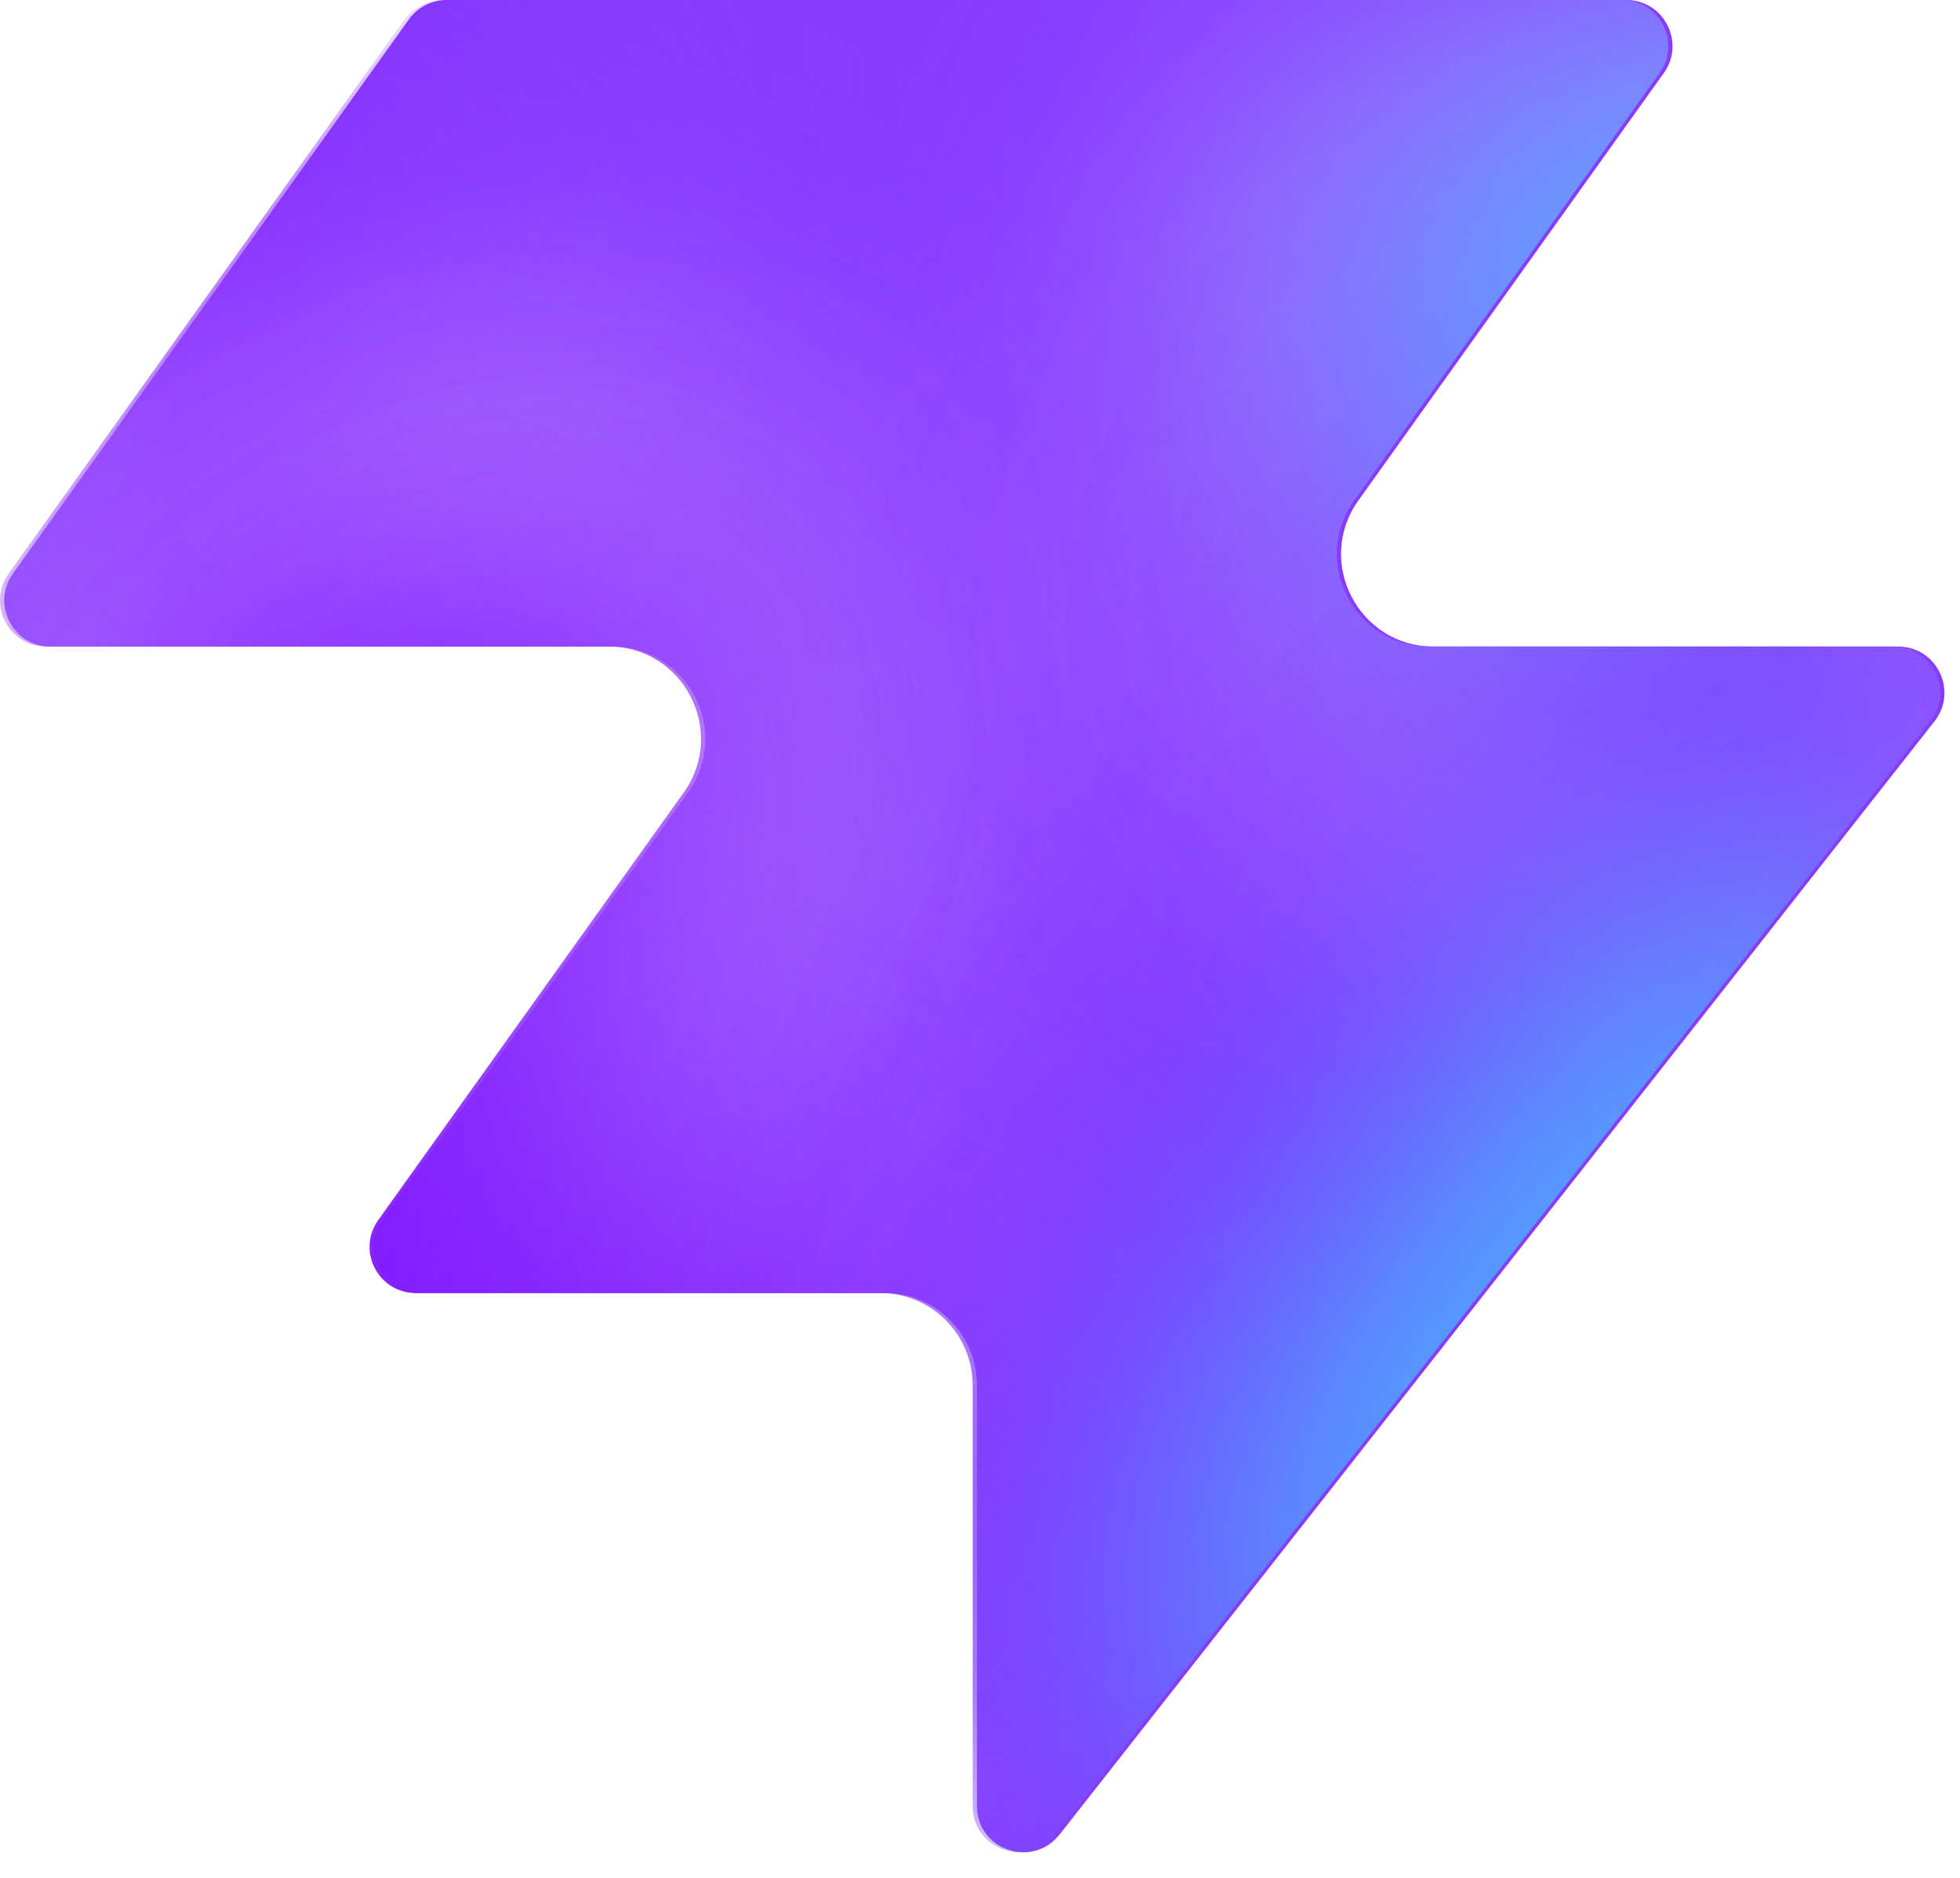
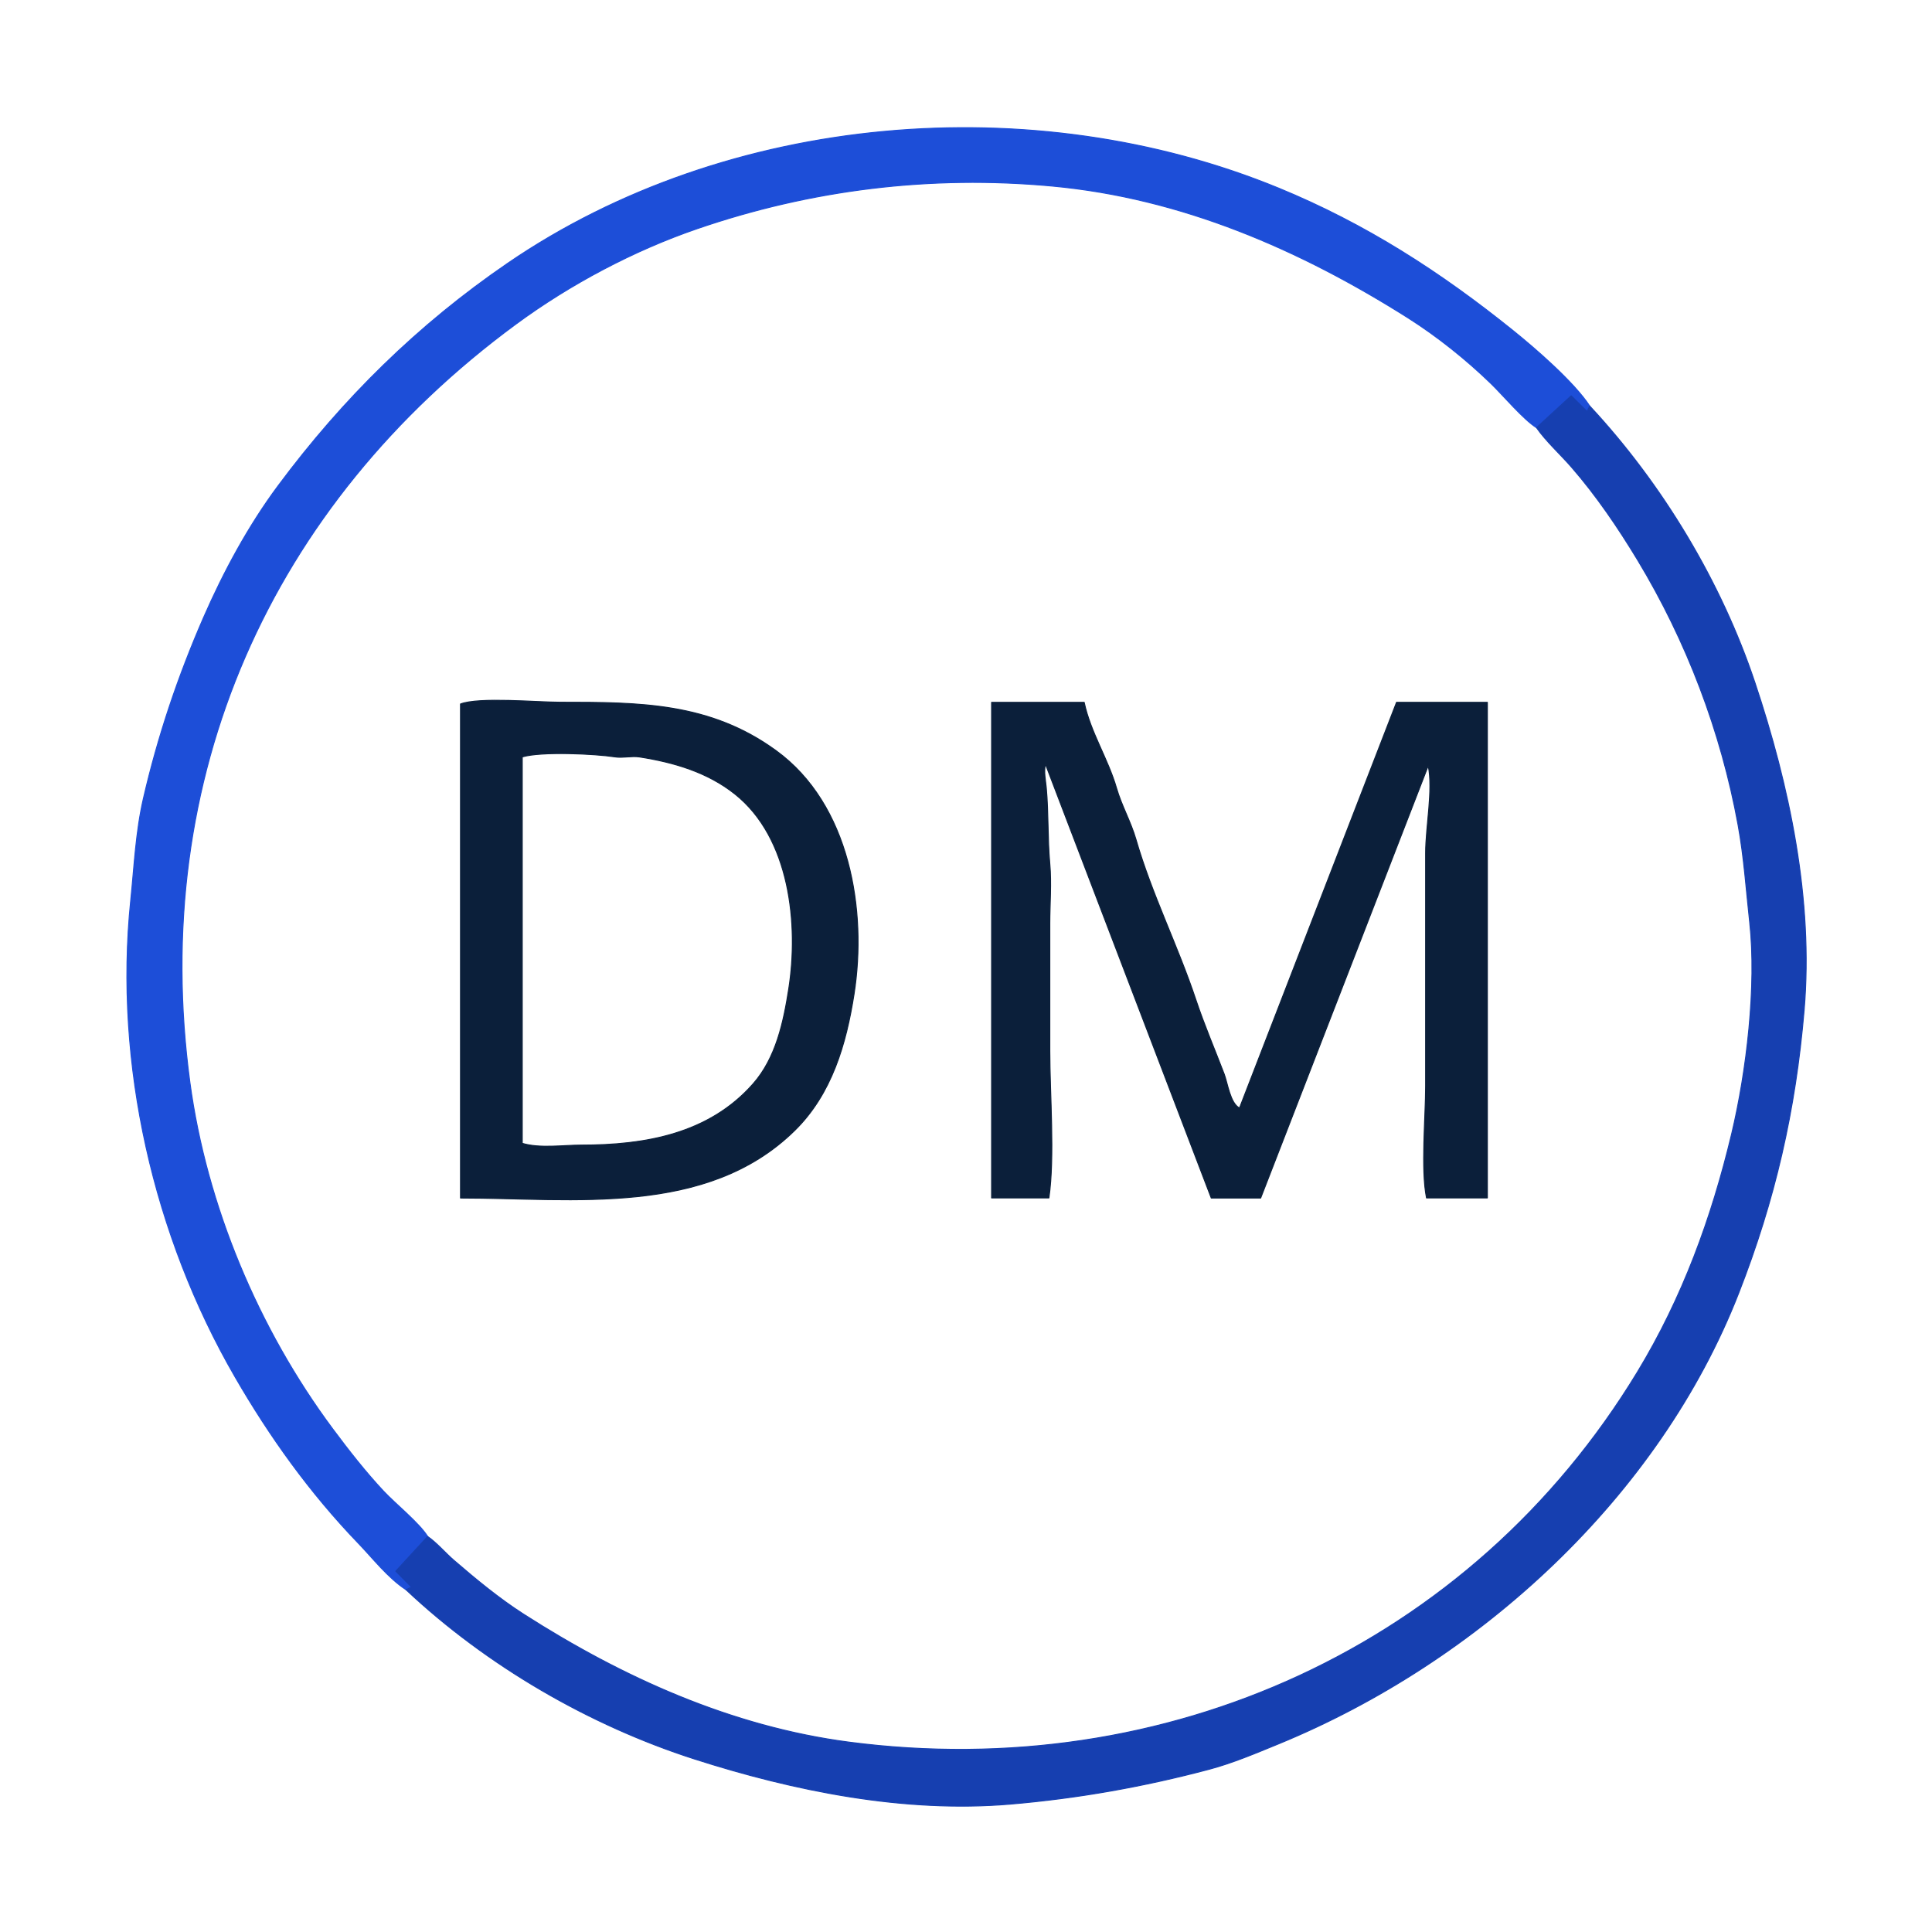
- <svg xmlns="http://www.w3.org/2000/svg" width="48" height="46" fill="none" viewBox="0 0 48 46">
-   <path fill="#863bff" d="M25.946 44.938c-.664.845-2.021.375-2.021-.698V33.937a2.26 2.26 0 0 0-2.262-2.262H10.287c-.92 0-1.456-1.04-.92-1.788l7.48-10.471c1.07-1.497 0-3.578-1.842-3.578H1.237c-.92 0-1.456-1.04-.92-1.788L10.013.474c.214-.297.556-.474.92-.474h28.894c.92 0 1.456 1.04.92 1.788l-7.48 10.471c-1.07 1.498 0 3.579 1.842 3.579h11.377c.943 0 1.473 1.088.89 1.83L25.947 44.94z" style="fill:#863bff;fill:color(display-p3 .525 .23 1);fill-opacity:1" />
-   <mask id="a" width="48" height="46" x="0" y="0" maskUnits="userSpaceOnUse" style="mask-type:alpha">
-     <path fill="#000" d="M25.842 44.938c-.664.844-2.021.375-2.021-.698V33.937a2.26 2.26 0 0 0-2.262-2.262H10.183c-.92 0-1.456-1.04-.92-1.788l7.48-10.471c1.07-1.498 0-3.579-1.842-3.579H1.133c-.92 0-1.456-1.04-.92-1.787L9.91.473c.214-.297.556-.474.92-.474h28.894c.92 0 1.456 1.04.92 1.788l-7.48 10.471c-1.07 1.498 0 3.578 1.842 3.578h11.377c.943 0 1.473 1.088.89 1.832L25.843 44.94z" style="fill:#000;fill-opacity:1" />
-   </mask>
-   <g mask="url(#a)">
-     <g filter="url(#b)">
-       <ellipse cx="5.508" cy="14.704" fill="#ede6ff" rx="5.508" ry="14.704" style="fill:#ede6ff;fill:color(display-p3 .927 .903 1);fill-opacity:1" transform="matrix(.00324 1 1 -.00324 -4.47 31.516)" />
-     </g>
-     <g filter="url(#c)">
-       <ellipse cx="10.399" cy="29.851" fill="#ede6ff" rx="10.399" ry="29.851" style="fill:#ede6ff;fill:color(display-p3 .927 .903 1);fill-opacity:1" transform="matrix(.00324 1 1 -.00324 -39.328 7.883)" />
-     </g>
-     <g filter="url(#d)">
-       <ellipse cx="5.508" cy="30.487" fill="#7e14ff" rx="5.508" ry="30.487" style="fill:#7e14ff;fill:color(display-p3 .492 .077 1);fill-opacity:1" transform="rotate(89.814 -25.913 -14.639)scale(1 -1)" />
-     </g>
-     <g filter="url(#e)">
-       <ellipse cx="5.508" cy="30.599" fill="#7e14ff" rx="5.508" ry="30.599" style="fill:#7e14ff;fill:color(display-p3 .492 .077 1);fill-opacity:1" transform="rotate(89.814 -32.644 -3.334)scale(1 -1)" />
-     </g>
-     <g filter="url(#f)">
-       <ellipse cx="5.508" cy="30.599" fill="#7e14ff" rx="5.508" ry="30.599" style="fill:#7e14ff;fill:color(display-p3 .492 .077 1);fill-opacity:1" transform="matrix(.00324 1 1 -.00324 -34.34 30.47)" />
-     </g>
-     <g filter="url(#g)">
-       <ellipse cx="14.072" cy="22.078" fill="#ede6ff" rx="14.072" ry="22.078" style="fill:#ede6ff;fill:color(display-p3 .927 .903 1);fill-opacity:1" transform="rotate(93.35 24.506 48.493)scale(-1 1)" />
-     </g>
-     <g filter="url(#h)">
-       <ellipse cx="3.47" cy="21.501" fill="#7e14ff" rx="3.47" ry="21.501" style="fill:#7e14ff;fill:color(display-p3 .492 .077 1);fill-opacity:1" transform="rotate(89.009 28.708 47.59)scale(-1 1)" />
-     </g>
-     <g filter="url(#i)">
-       <ellipse cx="3.47" cy="21.501" fill="#7e14ff" rx="3.47" ry="21.501" style="fill:#7e14ff;fill:color(display-p3 .492 .077 1);fill-opacity:1" transform="rotate(89.009 28.708 47.59)scale(-1 1)" />
-     </g>
-     <g filter="url(#j)">
-       <ellipse cx=".387" cy="8.972" fill="#7e14ff" rx="4.407" ry="29.108" style="fill:#7e14ff;fill:color(display-p3 .492 .077 1);fill-opacity:1" transform="rotate(39.51 .387 8.972)" />
-     </g>
-     <g filter="url(#k)">
-       <ellipse cx="47.523" cy="-6.092" fill="#7e14ff" rx="4.407" ry="29.108" style="fill:#7e14ff;fill:color(display-p3 .492 .077 1);fill-opacity:1" transform="rotate(37.892 47.523 -6.092)" />
-     </g>
-     <g filter="url(#l)">
-       <ellipse cx="41.412" cy="6.333" fill="#47bfff" rx="5.971" ry="9.665" style="fill:#47bfff;fill:color(display-p3 .28 .748 1);fill-opacity:1" transform="rotate(37.892 41.412 6.333)" />
-     </g>
-     <g filter="url(#m)">
-       <ellipse cx="-1.879" cy="38.332" fill="#7e14ff" rx="4.407" ry="29.108" style="fill:#7e14ff;fill:color(display-p3 .492 .077 1);fill-opacity:1" transform="rotate(37.892 -1.88 38.332)" />
-     </g>
-     <g filter="url(#n)">
-       <ellipse cx="-1.879" cy="38.332" fill="#7e14ff" rx="4.407" ry="29.108" style="fill:#7e14ff;fill:color(display-p3 .492 .077 1);fill-opacity:1" transform="rotate(37.892 -1.88 38.332)" />
-     </g>
-     <g filter="url(#o)">
-       <ellipse cx="35.651" cy="29.907" fill="#7e14ff" rx="4.407" ry="29.108" style="fill:#7e14ff;fill:color(display-p3 .492 .077 1);fill-opacity:1" transform="rotate(37.892 35.651 29.907)" />
-     </g>
-     <g filter="url(#p)">
-       <ellipse cx="38.418" cy="32.4" fill="#47bfff" rx="5.971" ry="15.297" style="fill:#47bfff;fill:color(display-p3 .28 .748 1);fill-opacity:1" transform="rotate(37.892 38.418 32.4)" />
-     </g>
-   </g>
-   <defs>
-     <filter id="b" width="60.045" height="41.654" x="-19.77" y="16.149" color-interpolation-filters="sRGB" filterUnits="userSpaceOnUse">
-       <feFlood flood-opacity="0" result="BackgroundImageFix" />
-       <feBlend in="SourceGraphic" in2="BackgroundImageFix" result="shape" />
-       <feGaussianBlur result="effect1_foregroundBlur_2002_17158" stdDeviation="7.659" />
-     </filter>
-     <filter id="c" width="90.34" height="51.437" x="-54.613" y="-7.533" color-interpolation-filters="sRGB" filterUnits="userSpaceOnUse">
-       <feFlood flood-opacity="0" result="BackgroundImageFix" />
-       <feBlend in="SourceGraphic" in2="BackgroundImageFix" result="shape" />
-       <feGaussianBlur result="effect1_foregroundBlur_2002_17158" stdDeviation="7.659" />
-     </filter>
-     <filter id="d" width="79.355" height="29.4" x="-49.64" y="2.03" color-interpolation-filters="sRGB" filterUnits="userSpaceOnUse">
-       <feFlood flood-opacity="0" result="BackgroundImageFix" />
-       <feBlend in="SourceGraphic" in2="BackgroundImageFix" result="shape" />
-       <feGaussianBlur result="effect1_foregroundBlur_2002_17158" stdDeviation="4.596" />
-     </filter>
-     <filter id="e" width="79.579" height="29.4" x="-45.045" y="20.029" color-interpolation-filters="sRGB" filterUnits="userSpaceOnUse">
-       <feFlood flood-opacity="0" result="BackgroundImageFix" />
-       <feBlend in="SourceGraphic" in2="BackgroundImageFix" result="shape" />
-       <feGaussianBlur result="effect1_foregroundBlur_2002_17158" stdDeviation="4.596" />
-     </filter>
-     <filter id="f" width="79.579" height="29.4" x="-43.513" y="21.178" color-interpolation-filters="sRGB" filterUnits="userSpaceOnUse">
-       <feFlood flood-opacity="0" result="BackgroundImageFix" />
-       <feBlend in="SourceGraphic" in2="BackgroundImageFix" result="shape" />
-       <feGaussianBlur result="effect1_foregroundBlur_2002_17158" stdDeviation="4.596" />
-     </filter>
-     <filter id="g" width="74.749" height="58.852" x="15.756" y="-17.901" color-interpolation-filters="sRGB" filterUnits="userSpaceOnUse">
-       <feFlood flood-opacity="0" result="BackgroundImageFix" />
-       <feBlend in="SourceGraphic" in2="BackgroundImageFix" result="shape" />
-       <feGaussianBlur result="effect1_foregroundBlur_2002_17158" stdDeviation="7.659" />
-     </filter>
-     <filter id="h" width="61.377" height="25.362" x="23.548" y="2.284" color-interpolation-filters="sRGB" filterUnits="userSpaceOnUse">
-       <feFlood flood-opacity="0" result="BackgroundImageFix" />
-       <feBlend in="SourceGraphic" in2="BackgroundImageFix" result="shape" />
-       <feGaussianBlur result="effect1_foregroundBlur_2002_17158" stdDeviation="4.596" />
-     </filter>
-     <filter id="i" width="61.377" height="25.362" x="23.548" y="2.284" color-interpolation-filters="sRGB" filterUnits="userSpaceOnUse">
-       <feFlood flood-opacity="0" result="BackgroundImageFix" />
-       <feBlend in="SourceGraphic" in2="BackgroundImageFix" result="shape" />
-       <feGaussianBlur result="effect1_foregroundBlur_2002_17158" stdDeviation="4.596" />
-     </filter>
-     <filter id="j" width="56.045" height="63.649" x="-27.636" y="-22.853" color-interpolation-filters="sRGB" filterUnits="userSpaceOnUse">
-       <feFlood flood-opacity="0" result="BackgroundImageFix" />
-       <feBlend in="SourceGraphic" in2="BackgroundImageFix" result="shape" />
-       <feGaussianBlur result="effect1_foregroundBlur_2002_17158" stdDeviation="4.596" />
-     </filter>
-     <filter id="k" width="54.814" height="64.646" x="20.116" y="-38.415" color-interpolation-filters="sRGB" filterUnits="userSpaceOnUse">
-       <feFlood flood-opacity="0" result="BackgroundImageFix" />
-       <feBlend in="SourceGraphic" in2="BackgroundImageFix" result="shape" />
-       <feGaussianBlur result="effect1_foregroundBlur_2002_17158" stdDeviation="4.596" />
-     </filter>
-     <filter id="l" width="33.541" height="35.313" x="24.641" y="-11.323" color-interpolation-filters="sRGB" filterUnits="userSpaceOnUse">
-       <feFlood flood-opacity="0" result="BackgroundImageFix" />
-       <feBlend in="SourceGraphic" in2="BackgroundImageFix" result="shape" />
-       <feGaussianBlur result="effect1_foregroundBlur_2002_17158" stdDeviation="4.596" />
-     </filter>
-     <filter id="m" width="54.814" height="64.646" x="-29.286" y="6.009" color-interpolation-filters="sRGB" filterUnits="userSpaceOnUse">
-       <feFlood flood-opacity="0" result="BackgroundImageFix" />
-       <feBlend in="SourceGraphic" in2="BackgroundImageFix" result="shape" />
-       <feGaussianBlur result="effect1_foregroundBlur_2002_17158" stdDeviation="4.596" />
-     </filter>
-     <filter id="n" width="54.814" height="64.646" x="-29.286" y="6.009" color-interpolation-filters="sRGB" filterUnits="userSpaceOnUse">
-       <feFlood flood-opacity="0" result="BackgroundImageFix" />
-       <feBlend in="SourceGraphic" in2="BackgroundImageFix" result="shape" />
-       <feGaussianBlur result="effect1_foregroundBlur_2002_17158" stdDeviation="4.596" />
-     </filter>
-     <filter id="o" width="54.814" height="64.646" x="8.244" y="-2.416" color-interpolation-filters="sRGB" filterUnits="userSpaceOnUse">
-       <feFlood flood-opacity="0" result="BackgroundImageFix" />
-       <feBlend in="SourceGraphic" in2="BackgroundImageFix" result="shape" />
-       <feGaussianBlur result="effect1_foregroundBlur_2002_17158" stdDeviation="4.596" />
-     </filter>
-     <filter id="p" width="39.409" height="43.623" x="18.713" y="10.588" color-interpolation-filters="sRGB" filterUnits="userSpaceOnUse">
-       <feFlood flood-opacity="0" result="BackgroundImageFix" />
-       <feBlend in="SourceGraphic" in2="BackgroundImageFix" result="shape" />
-       <feGaussianBlur result="effect1_foregroundBlur_2002_17158" stdDeviation="4.596" />
-     </filter>
-   </defs>
+ <svg xmlns="http://www.w3.org/2000/svg" viewBox="0 0 500 500">
+   <style>
+     path { stroke-width: 0.25; stroke-linejoin: round; fill-rule: evenodd; }
+     .ink { fill: #0b1f3a; stroke: #0b1f3a; }
+     .brand { fill: #1d4ed8; stroke: #1d4ed8; }
+     .brand-hover { fill: #163fb0; stroke: #163fb0; }
+     @media (prefers-color-scheme: dark) {
+       .ink { fill: #eaf0ff; stroke: #eaf0ff; }
+       .brand { fill: #7ea6ff; stroke: #7ea6ff; }
+       .brand-hover { fill: #a3c0ff; stroke: #a3c0ff; }
+     }
+   </style>
+   <path class="ink" d="M119.18 310.05C119.18 267.43 119.18 224.81 119.18 182.19C123.98 180.35 139.06 181.74 144.98 181.74C165.61 181.74 183.76 181.8 200.9 194.31C219.92 208.18 224.44 235.48 221.02 257.32C219.01 270.13 215.3 283.13 205.62 292.61C182.84 314.92 148.59 310.05 119.18 310.05ZM280.59 181.77C282.24 189.53 286.76 196.36 288.96 203.97C290.26 208.47 292.68 212.7 293.98 217.21C298.08 231.41 304.81 244.69 309.5 258.76C311.67 265.26 314.4 271.63 316.81 277.94C317.74 280.39 318.36 285.49 320.78 286.76C334.32 251.76 347.87 216.76 361.42 181.76C369.25 181.76 377.09 181.76 384.93 181.76C384.93 224.51 384.93 267.27 384.93 310.02C379.68 310.02 374.43 310.02 369.18 310.02C367.68 302.66 368.95 289.1 368.95 281.05C368.95 260.96 368.95 240.87 368.95 220.78C368.95 213.91 370.91 204.54 369.63 198.17C355.18 235.46 340.72 272.75 326.26 310.05C321.99 310.05 317.73 310.05 313.47 310.05C299.16 272.6 284.86 235.16 270.55 197.72C270.11 199.9 270.58 201.76 270.78 203.88C271.37 210.42 271.1 217.02 271.69 223.52C272.15 228.6 271.69 233.94 271.69 239.04C271.69 250 271.69 260.96 271.69 271.92C271.69 283.22 273.01 299.31 271.46 310.02C266.52 310.02 261.57 310.02 256.62 310.02C256.62 267.27 256.62 224.52 256.62 181.77C264.61 181.77 272.6 181.77 280.59 181.77ZM135.16 295.89C139.73 297.27 145.67 296.35 150.46 296.35C166.98 296.35 183.46 293.47 194.89 280.51C200.83 273.78 202.79 264.44 204.12 255.95C206.73 239.32 204.5 216.85 190.18 205.48C183.05 199.81 174.32 197.28 165.51 195.9C163.43 195.58 161.22 196.2 159.15 195.88C153.97 195.07 139.99 194.43 135.16 195.89C135.16 229.22 135.16 262.56 135.16 295.89Z" />
+   <path class="brand" d="M411.42 105.08C411.19 105.55 410.96 106.01 410.73 106.48C409.36 105.13 407.99 103.78 406.62 102.43C403.63 105.18 400.63 107.93 397.64 110.68C394.26 108.57 389.04 102.35 385.88 99.28C379.52 93.1 371.96 87.06 364.49 82.32C336.41 64.55 305.74 51.24 272.27 48.15C240.79 45.24 209.92 49.06 180.42 59.19C164 64.83 147.54 73.55 133.46 83.92C69.89 130.73 38.48 201.26 49.15 280.15C53.46 312.04 66.86 343.94 86.12 369.82C90.22 375.33 94.56 380.88 99.26 385.91C102.37 389.23 108.49 394.13 110.68 397.64C107.93 400.64 105.18 403.63 102.43 406.62C103.78 407.99 105.13 409.36 106.48 410.73C106.01 410.96 105.54 411.19 105.08 411.42C100.41 408.37 96.53 403.33 92.69 399.34C80.16 386.3 69.84 371.91 60.83 356.33C39.76 319.91 29.48 275.32 33.82 233.11C34.73 224.28 35.11 215.33 37.11 206.66C40.88 190.39 46.04 175.06 52.69 159.8C57.84 148.01 64.27 136.08 72.01 125.68C88.79 103.12 108.17 84.03 131.39 68.14C188.36 29.14 267.5 22.61 330.94 48.7C353.4 57.94 372.75 70.38 391.7 85.66C397.54 90.37 407.38 98.92 411.42 105.08Z" />
+   <path class="brand-hover" d="M411.42 105.08C430.26 125.31 445.47 150.61 454.17 176.65C463.08 203.31 469.34 232.84 466.91 261.42C464.69 287.47 459.41 310.48 449.97 334.65C429.34 387.46 382.62 430.06 330.94 451.29C325.1 453.68 319.07 456.25 312.96 457.88C295.94 462.4 279.07 465.4 261.42 466.91C233.94 469.24 205.4 463.47 179.65 455.2C152.57 446.49 125.98 431.09 105.08 411.42C105.54 411.19 106.01 410.96 106.48 410.73C105.13 409.36 103.78 407.99 102.43 406.62C105.18 403.63 107.93 400.64 110.68 397.64C113.11 399.33 115.19 401.84 117.45 403.79C123.14 408.7 129.16 413.67 135.48 417.73C161.11 434.15 189.36 446.9 219.79 450.87C301.63 461.55 380.67 426.13 423.78 355.05C435.43 335.84 442.95 315.2 448.14 293.5C452.01 277.3 454.65 255.27 452.81 238.61C451.89 230.24 451.33 221.75 449.81 213.47C445.41 189.37 436.49 165.9 423.81 144.92C418.79 136.62 413.12 128.26 406.71 120.9C403.81 117.56 400.16 114.28 397.64 110.68C400.63 107.93 403.63 105.18 406.62 102.43C407.99 103.78 409.36 105.13 410.73 106.48C410.96 106.01 411.19 105.55 411.42 105.08Z" />
</svg>
